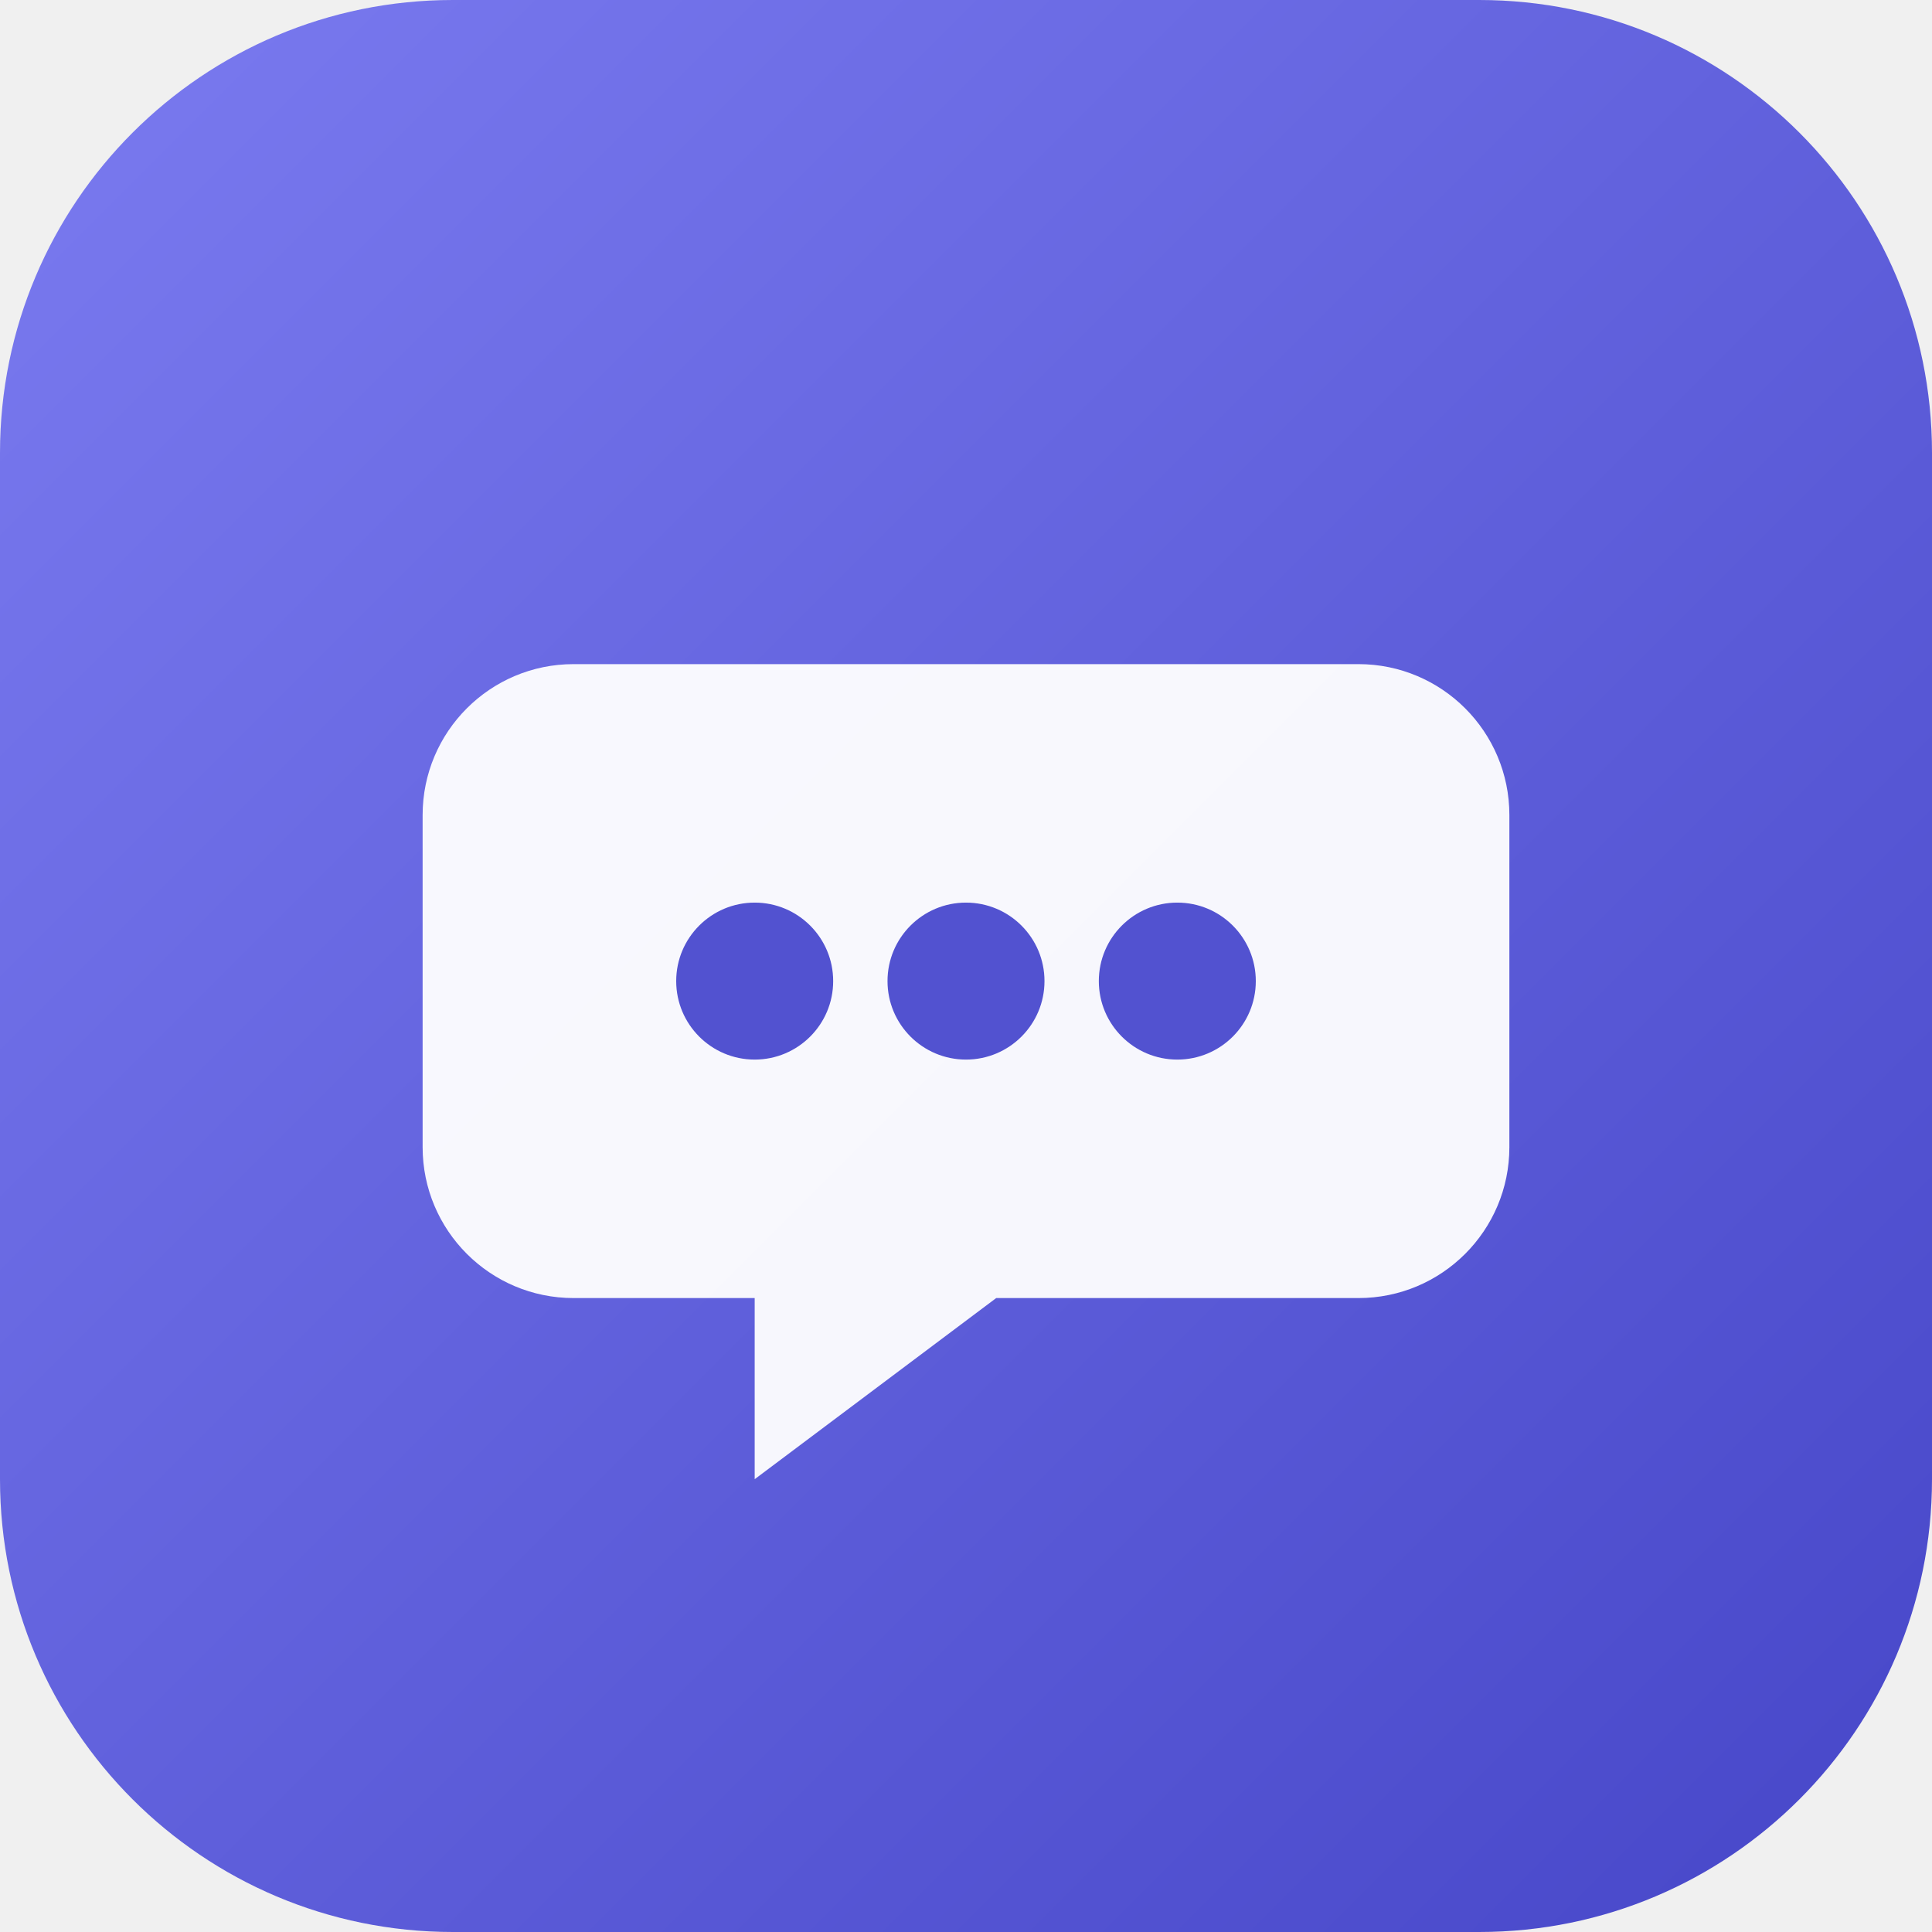
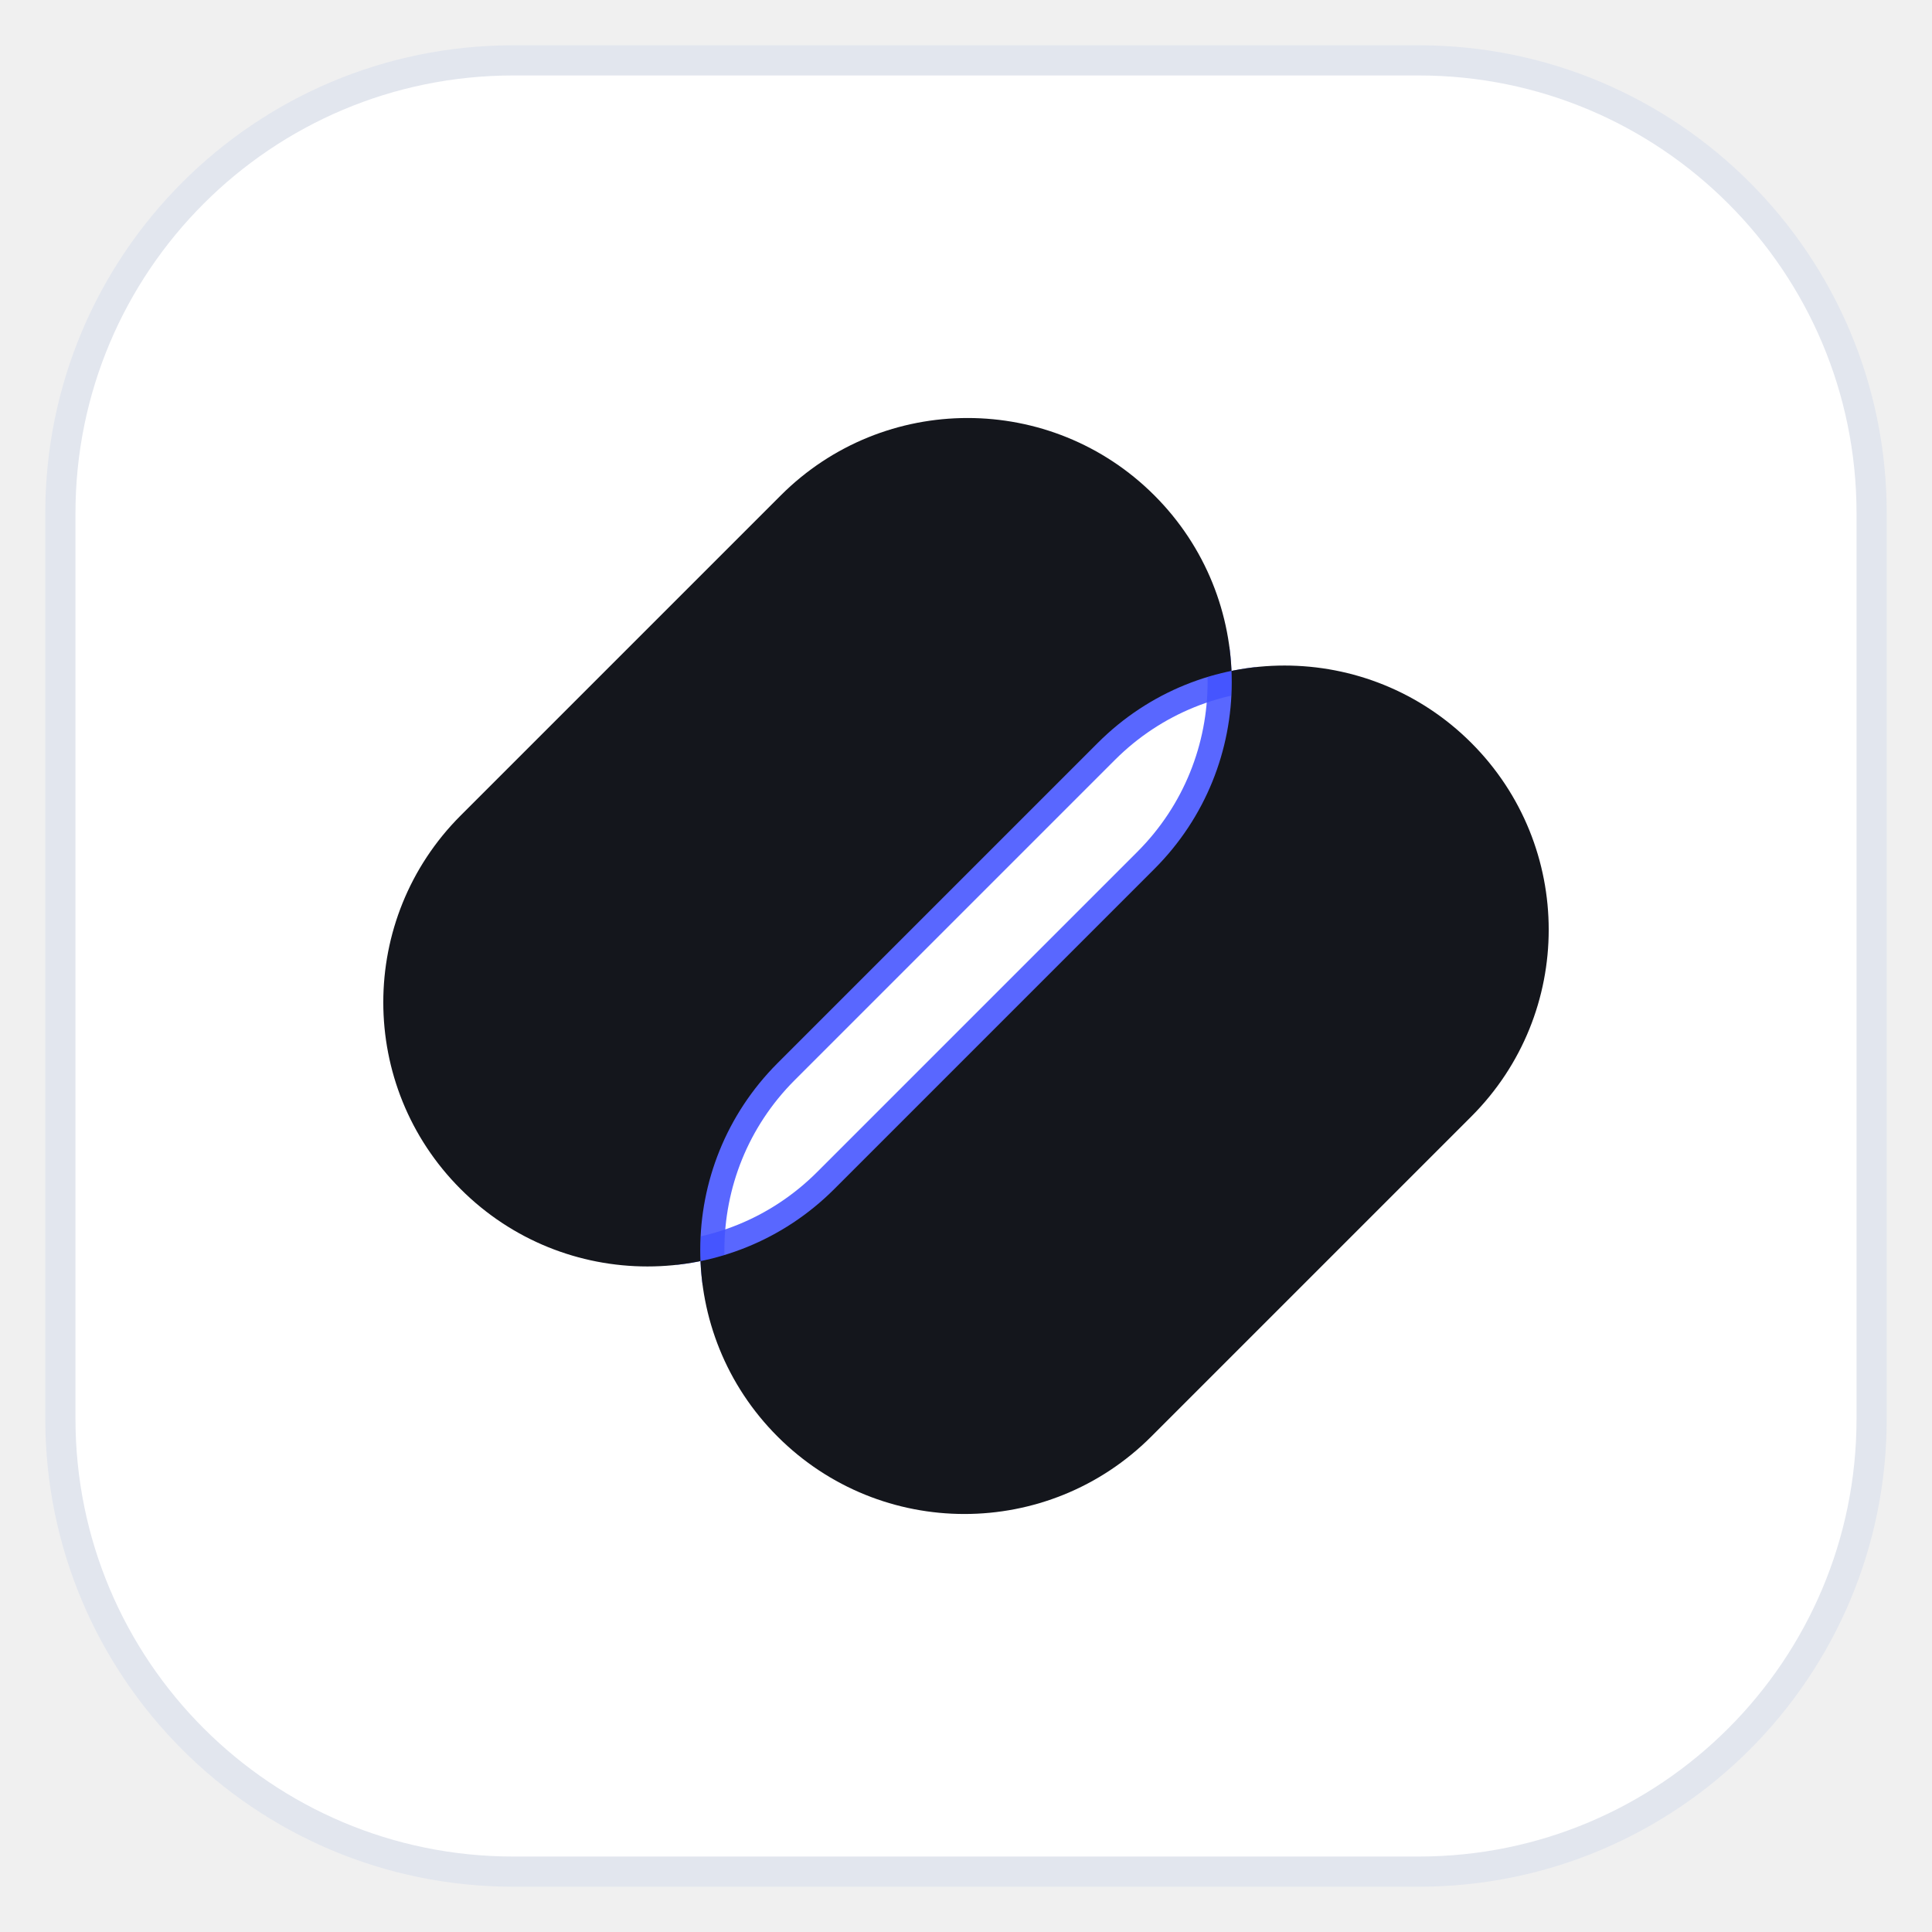
- <svg xmlns="http://www.w3.org/2000/svg" viewBox="0 0 64 64">
+ <svg xmlns="http://www.w3.org/2000/svg" viewBox="0 0 128 128" fill="none">
  <defs>
-     <linearGradient id="g" x1="0" y1="0" x2="1" y2="1">
-       <stop offset="0" stop-color="#7b7bf0" />
-       <stop offset="1" stop-color="#4646c8" />
-     </linearGradient>
+     <clipPath id="oc-fav-a">
+       <path d="M 76.48 57.57 A 17.50 17.50 0 0 0 51.73 32.82 L 30.52 54.03 A 17.50 17.50 0 0 0 55.27 78.78 Z" />
+     </clipPath>
+     <clipPath id="oc-fav-b">
+       <path d="M 97.48 73.97 A 17.50 17.50 0 0 0 72.73 49.22 L 51.52 70.43 A 17.50 17.50 0 0 0 76.27 95.18 Z" />
+     </clipPath>
  </defs>
-   <rect width="64" height="64" rx="15" fill="url(#g)" />
-   <path d="M19 22h26a5 5 0 0 1 5 5v11a5 5 0 0 1-5 5H33l-8 6v-6h-6a5 5 0 0 1-5-5V27a5 5 0 0 1 5-5z" fill="#fff" fill-opacity=".95" />
-   <circle cx="25" cy="32.5" r="2.6" fill="#5252d0" />
-   <circle cx="32" cy="32.5" r="2.6" fill="#5252d0" />
-   <circle cx="39" cy="32.5" r="2.6" fill="#5252d0" />
+   <rect x="4" y="4" width="120" height="120" rx="30" fill="#FFFFFF" stroke="#E2E6EE" stroke-width="2" />
+   <path d="M 76.48 57.57 A 17.50 17.50 0 0 0 51.73 32.82 L 30.52 54.03 A 17.50 17.50 0 0 0 55.27 78.78 Z" stroke="#4353FF" stroke-width="3.2" clip-path="url(#oc-fav-b)" opacity="0.88" />
+   <path d="M 97.48 73.97 A 17.50 17.50 0 0 0 72.73 49.22 L 51.52 70.43 A 17.50 17.50 0 0 0 76.27 95.18 Z" stroke="#4353FF" stroke-width="3.2" clip-path="url(#oc-fav-a)" opacity="0.88" />
+   <path fill="#14161C" fill-rule="evenodd" clip-rule="evenodd" d="M 76.48 57.57 A 17.50 17.50 0 0 0 51.73 32.82 L 30.52 54.03 A 17.50 17.50 0 0 0 55.27 78.78 Z M 97.48 73.97 A 17.50 17.50 0 0 0 72.73 49.22 L 51.52 70.43 A 17.50 17.50 0 0 0 76.27 95.18 Z" />
</svg>
